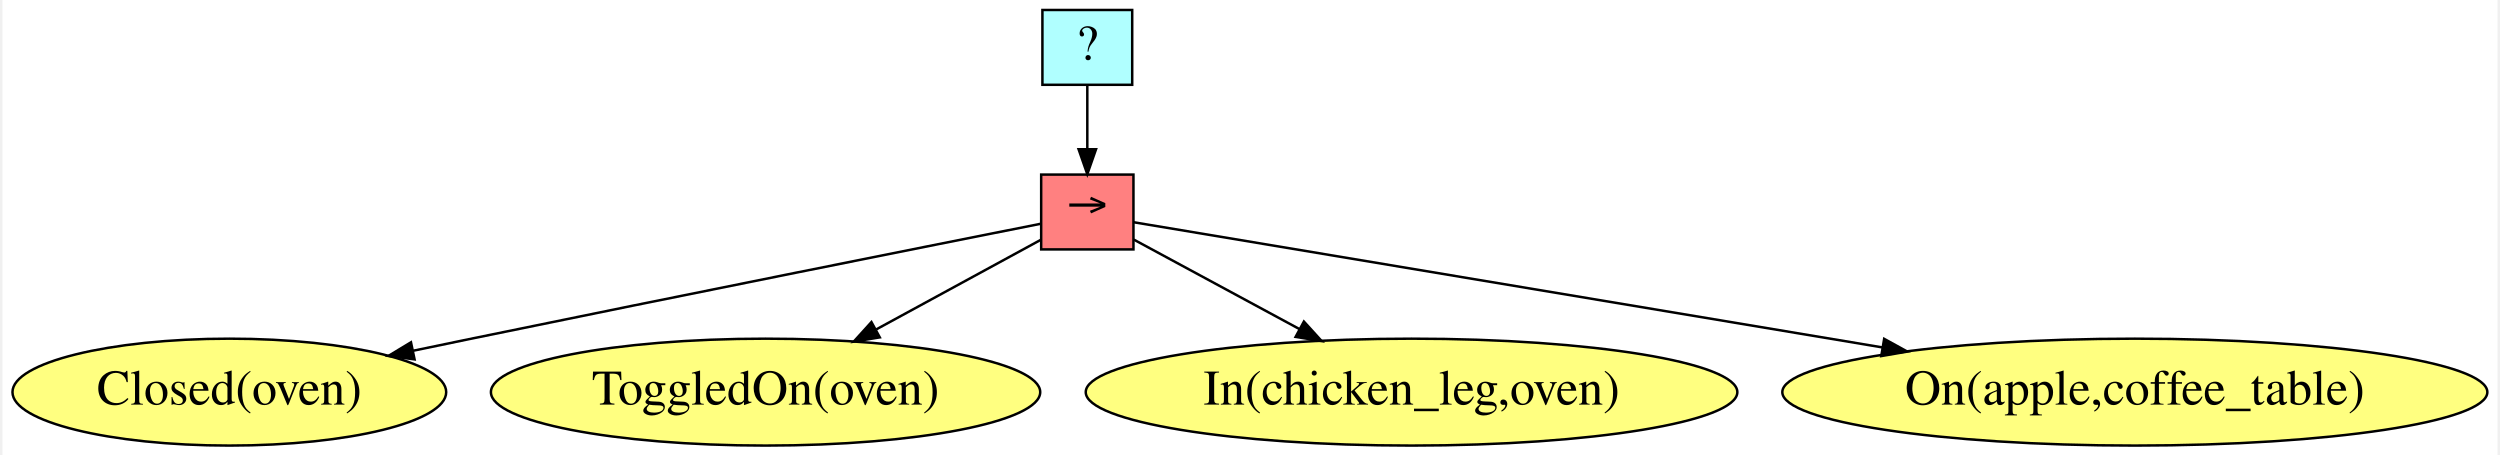
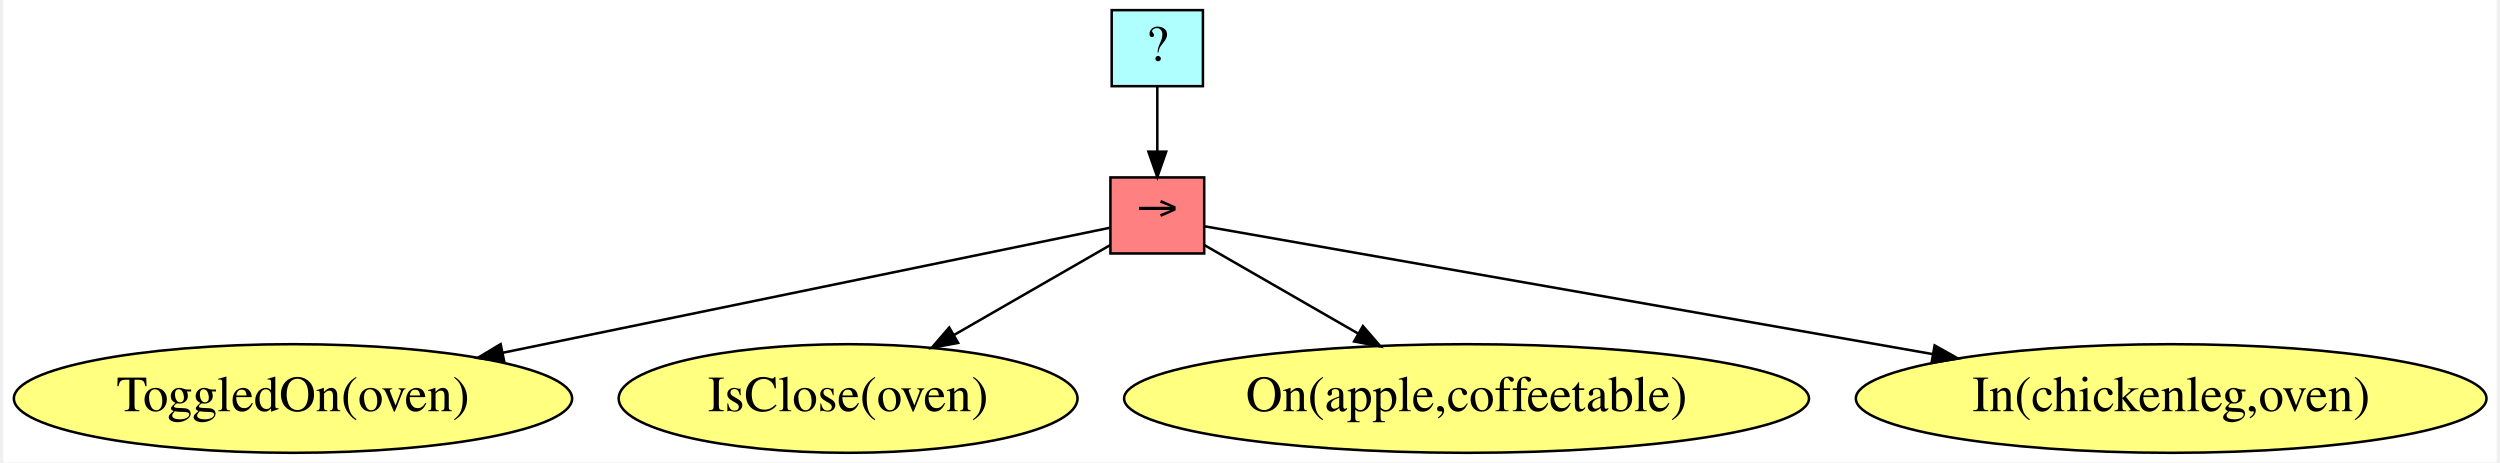
- <svg xmlns="http://www.w3.org/2000/svg" width="1000pt" height="182pt" viewBox="0.00 0.00 1000.40 182.43">
+ <svg xmlns="http://www.w3.org/2000/svg" width="984pt" height="182pt" viewBox="0.00 0.00 983.76 182.43">
  <g id="graph0" class="graph" transform="scale(1 1) rotate(0) translate(4 178.43)">
-     <polygon fill="white" stroke="transparent" points="-4,4 -4,-178.43 996.4,-178.43 996.4,4 -4,4" />
+     <polygon fill="white" stroke="transparent" points="-4,4 -4,-178.43 979.76,-178.43 979.76,4 -4,4" />
    <g id="node1" class="node">
-       <polygon fill="#b0ffff" stroke="black" points="448.97,-174.43 412.97,-174.43 412.97,-144.43 448.97,-144.43 448.97,-174.43" />
-       <text text-anchor="middle" x="430.97" y="-154.43" font-family="Times,serif" font-size="20.00"> ? </text>
+       <polygon fill="#b0ffff" stroke="black" points="469.31,-174.43 433.31,-174.43 433.31,-144.43 469.31,-144.43 469.31,-174.43" />
+       <text text-anchor="middle" x="451.31" y="-154.43" font-family="Times,serif" font-size="20.00"> ? </text>
    </g>
    <g id="node2" class="node">
-       <polygon fill="#ff8080" stroke="black" points="449.47,-108.43 412.47,-108.43 412.47,-78.43 449.47,-78.43 449.47,-108.43" />
-       <text text-anchor="middle" x="430.97" y="-88.43" font-family="Times,serif" font-size="20.00">→</text>
+       <polygon fill="#ff8080" stroke="black" points="469.81,-108.43 432.81,-108.43 432.81,-78.43 469.81,-78.43 469.81,-108.43" />
+       <text text-anchor="middle" x="451.31" y="-88.43" font-family="Times,serif" font-size="20.00">→</text>
    </g>
    <g id="edge1" class="edge">
-       <path fill="none" stroke="black" d="M430.97,-144.22C430.97,-136.77 430.97,-127.42 430.97,-118.84" />
-       <polygon fill="black" stroke="black" points="434.47,-118.59 430.97,-108.59 427.47,-118.59 434.47,-118.59" />
+       <path fill="none" stroke="black" d="M451.31,-144.22C451.31,-136.77 451.31,-127.42 451.31,-118.84" />
+       <polygon fill="black" stroke="black" points="454.81,-118.59 451.31,-108.59 447.81,-118.59 454.81,-118.59" />
    </g>
    <g id="node3" class="node">
-       <ellipse fill="#ffff80" stroke="black" cx="86.97" cy="-21.21" rx="86.95" ry="21.43" />
-       <text text-anchor="middle" x="86.97" y="-16.21" font-family="Times,serif" font-size="20.00">Closed(oven)</text>
+       <ellipse fill="#ffff80" stroke="black" cx="110.31" cy="-21.21" rx="110.12" ry="21.43" />
+       <text text-anchor="middle" x="110.31" y="-16.21" font-family="Times,serif" font-size="20.00">ToggledOn(oven)</text>
    </g>
    <g id="edge2" class="edge">
-       <path fill="none" stroke="black" d="M412.3,-88.72C370.95,-80.5 268.58,-60.07 182.97,-42.43 175.72,-40.93 168.17,-39.36 160.62,-37.79" />
-       <polygon fill="black" stroke="black" points="161.24,-34.34 150.73,-35.72 159.8,-41.19 161.24,-34.34" />
+       <path fill="none" stroke="black" d="M432.49,-88.55C387.77,-79.34 272.91,-55.69 193.17,-39.28" />
+       <polygon fill="black" stroke="black" points="193.65,-35.8 183.14,-37.21 192.23,-42.66 193.65,-35.8" />
    </g>
    <g id="node4" class="node">
-       <ellipse fill="#ffff80" stroke="black" cx="301.97" cy="-21.21" rx="110.12" ry="21.43" />
-       <text text-anchor="middle" x="301.97" y="-16.21" font-family="Times,serif" font-size="20.00">ToggledOn(oven)</text>
+       <ellipse fill="#ffff80" stroke="black" cx="329.31" cy="-21.21" rx="90.52" ry="21.43" />
+       <text text-anchor="middle" x="329.31" y="-16.21" font-family="Times,serif" font-size="20.00">IsClose(oven)</text>
    </g>
    <g id="edge3" class="edge">
-       <path fill="none" stroke="black" d="M412.22,-82.22C395.02,-72.86 368.89,-58.63 346.38,-46.38" />
-       <polygon fill="black" stroke="black" points="347.77,-43.16 337.31,-41.45 344.42,-49.3 347.77,-43.16" />
+       <path fill="none" stroke="black" d="M432.78,-81.76C416.45,-72.36 392.05,-58.32 371.05,-46.24" />
+       <polygon fill="black" stroke="black" points="372.71,-43.15 362.29,-41.2 369.21,-49.22 372.71,-43.15" />
    </g>
    <g id="node5" class="node">
-       <ellipse fill="#ffff80" stroke="black" cx="560.97" cy="-21.21" rx="130.63" ry="21.43" />
-       <text text-anchor="middle" x="560.97" y="-16.21" font-family="Times,serif" font-size="20.00">In(chicken_leg,oven)</text>
+       <ellipse fill="#ffff80" stroke="black" cx="573.31" cy="-21.21" rx="135.11" ry="21.43" />
+       <text text-anchor="middle" x="573.31" y="-16.21" font-family="Times,serif" font-size="20.00">On(apple,coffeetable)</text>
    </g>
    <g id="edge4" class="edge">
-       <path fill="none" stroke="black" d="M449.6,-82.37C466.89,-73.03 493.32,-58.75 516.1,-46.45" />
-       <polygon fill="black" stroke="black" points="517.81,-49.51 524.94,-41.67 514.48,-43.35 517.81,-49.51" />
+       <path fill="none" stroke="black" d="M469.84,-81.76C485.94,-72.5 509.87,-58.72 530.66,-46.76" />
+       <polygon fill="black" stroke="black" points="532.43,-49.78 539.35,-41.76 528.94,-43.71 532.43,-49.78" />
    </g>
    <g id="node6" class="node">
-       <ellipse fill="#ffff80" stroke="black" cx="850.97" cy="-21.21" rx="141.34" ry="21.43" />
-       <text text-anchor="middle" x="850.97" y="-16.21" font-family="Times,serif" font-size="20.00">On(apple,coffee_table)</text>
+       <ellipse fill="#ffff80" stroke="black" cx="851.31" cy="-21.21" rx="124.4" ry="21.43" />
+       <text text-anchor="middle" x="851.31" y="-16.21" font-family="Times,serif" font-size="20.00">In(chickenleg,oven)</text>
    </g>
    <g id="edge5" class="edge">
-       <path fill="none" stroke="black" d="M449.56,-89.32C501.11,-80.7 648.71,-56.03 749.8,-39.13" />
-       <polygon fill="black" stroke="black" points="750.46,-42.57 759.74,-37.46 749.3,-35.66 750.46,-42.57" />
+       <path fill="none" stroke="black" d="M470.06,-89.13C520.49,-80.28 661.6,-55.51 757.25,-38.72" />
+       <polygon fill="black" stroke="black" points="757.99,-42.15 767.23,-36.97 756.78,-35.25 757.99,-42.15" />
    </g>
  </g>
</svg>
